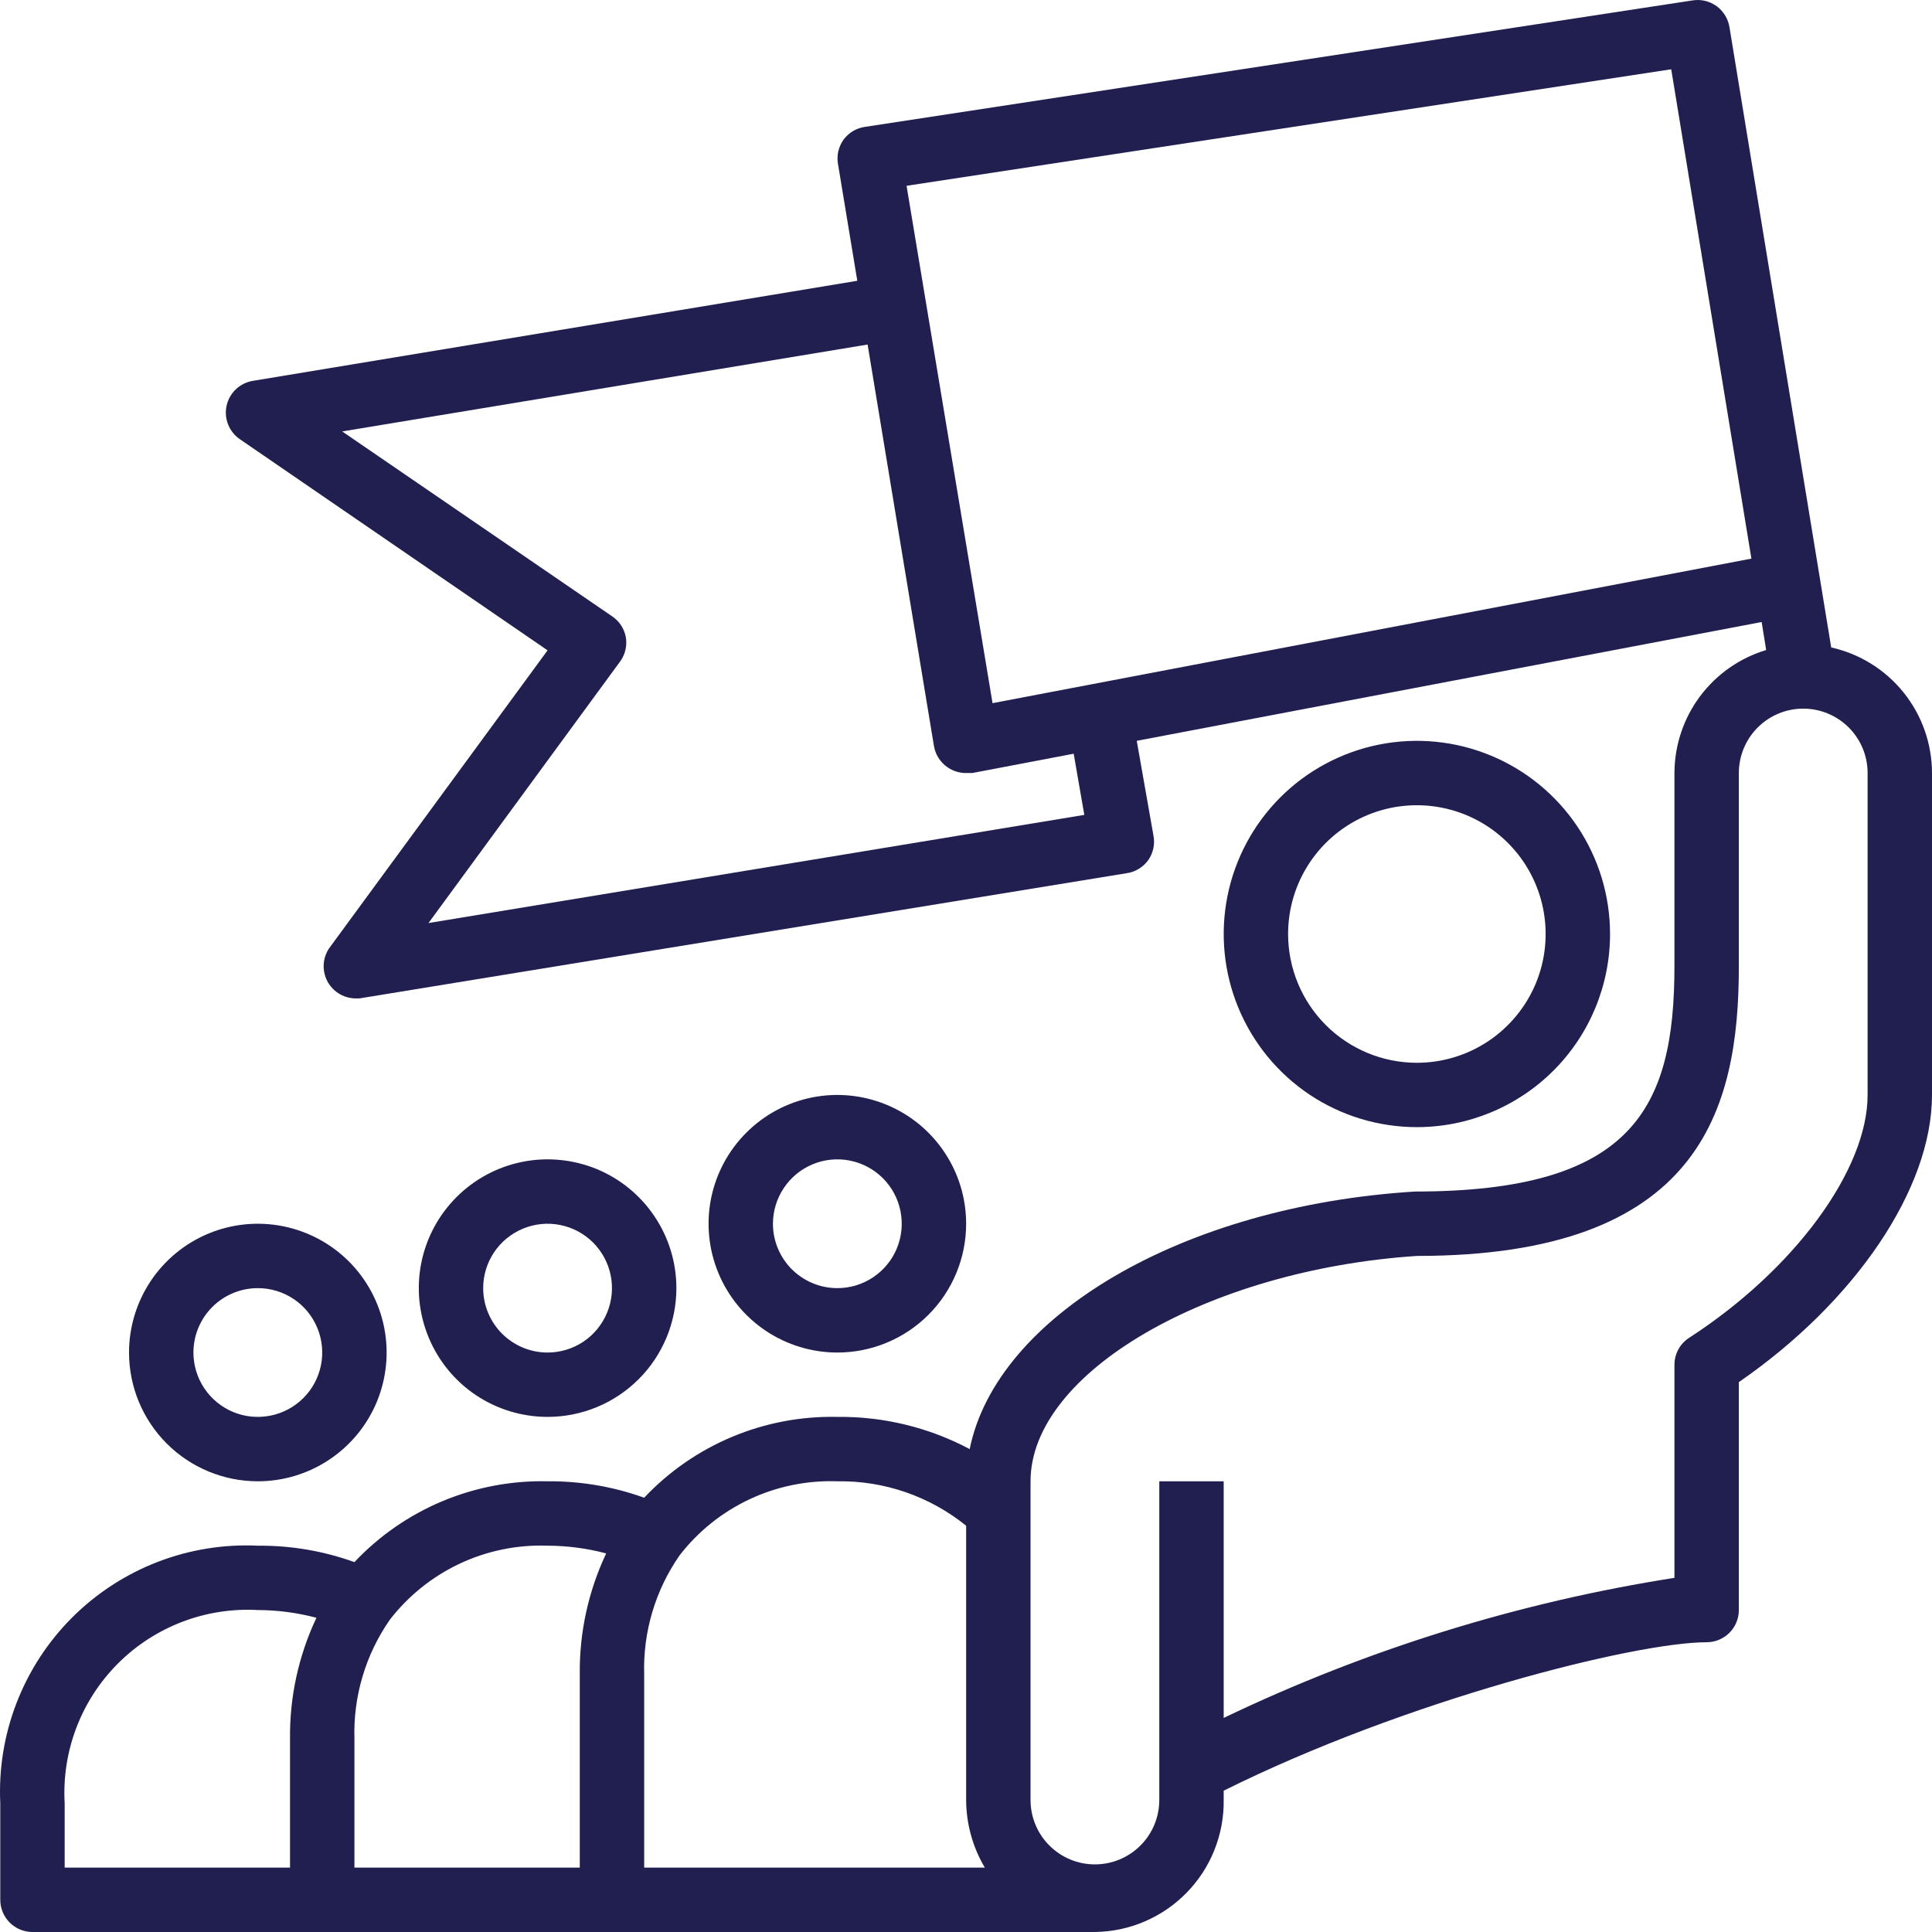
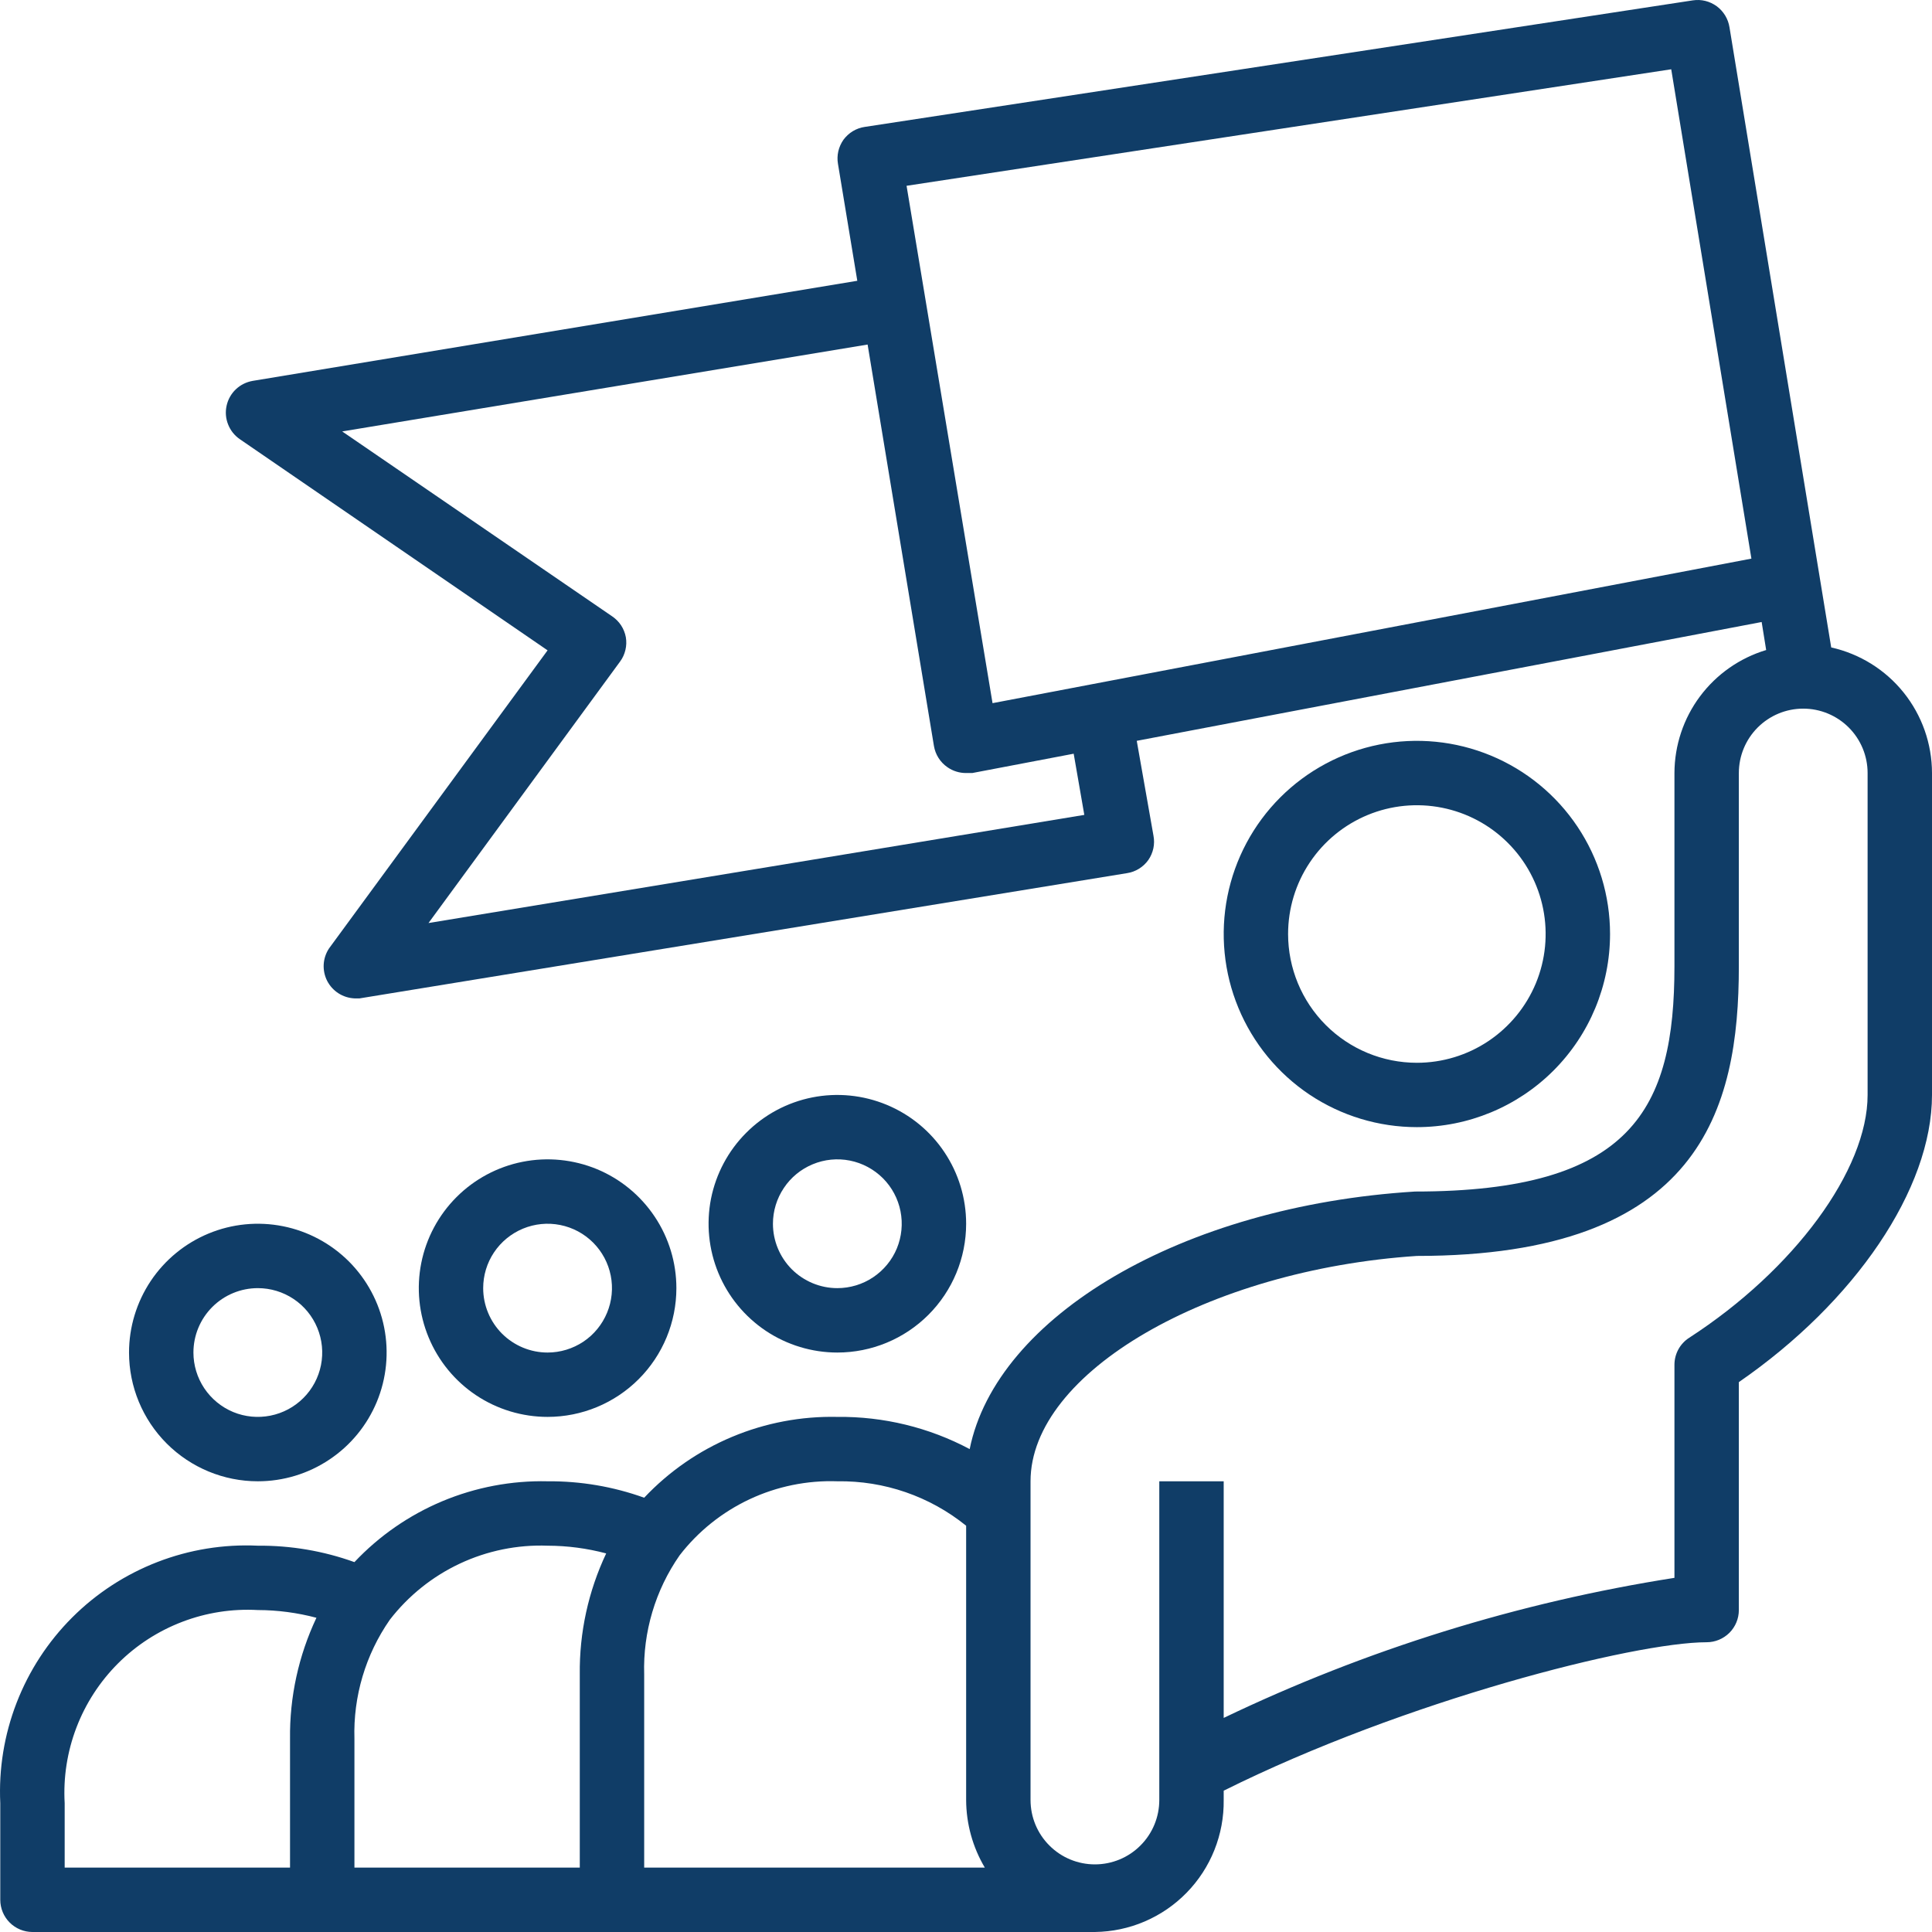
<svg xmlns="http://www.w3.org/2000/svg" width="42" height="42" viewBox="0 0 42 42" fill="none">
-   <path d="M21.003 26.603C21.003 26.049 20.839 25.508 20.531 25.048C20.224 24.587 19.786 24.229 19.275 24.017C18.763 23.805 18.2 23.749 17.657 23.857C17.114 23.965 16.615 24.232 16.224 24.624C15.832 25.015 15.566 25.514 15.457 26.057C15.35 26.6 15.405 27.163 15.617 27.674C15.829 28.186 16.188 28.623 16.648 28.931C17.108 29.238 17.65 29.403 18.203 29.403C18.946 29.403 19.658 29.108 20.183 28.583C20.708 28.058 21.003 27.346 21.003 26.603ZM16.803 26.603C16.803 26.326 16.886 26.056 17.04 25.826C17.193 25.595 17.412 25.416 17.668 25.31C17.923 25.204 18.205 25.176 18.476 25.23C18.748 25.284 18.997 25.418 19.193 25.613C19.389 25.809 19.522 26.058 19.576 26.33C19.63 26.602 19.602 26.883 19.497 27.139C19.391 27.395 19.211 27.613 18.981 27.767C18.751 27.921 18.48 28.003 18.203 28.003C17.832 28.003 17.476 27.855 17.213 27.593C16.951 27.33 16.803 26.974 16.803 26.603Z" fill="#201F50" />
-   <path d="M14.704 28.003C14.704 27.449 14.54 26.908 14.232 26.448C13.924 25.987 13.487 25.628 12.976 25.416C12.464 25.205 11.901 25.149 11.358 25.257C10.815 25.365 10.316 25.632 9.925 26.023C9.533 26.415 9.266 26.914 9.158 27.457C9.05 28 9.106 28.563 9.318 29.074C9.53 29.586 9.888 30.023 10.349 30.331C10.809 30.638 11.351 30.802 11.904 30.802C12.647 30.802 13.359 30.507 13.884 29.982C14.409 29.457 14.704 28.745 14.704 28.003ZM10.504 28.003C10.504 27.726 10.586 27.455 10.74 27.225C10.894 26.995 11.113 26.816 11.368 26.71C11.624 26.604 11.906 26.576 12.177 26.63C12.449 26.684 12.698 26.817 12.894 27.013C13.09 27.209 13.223 27.458 13.277 27.73C13.331 28.001 13.303 28.283 13.197 28.538C13.091 28.794 12.912 29.013 12.682 29.167C12.452 29.32 12.181 29.403 11.904 29.403C11.533 29.403 11.177 29.255 10.914 28.993C10.652 28.73 10.504 28.374 10.504 28.003Z" fill="#201F50" />
-   <path d="M5.605 32.202C6.159 32.202 6.7 32.038 7.16 31.73C7.621 31.423 7.98 30.985 8.192 30.474C8.404 29.962 8.459 29.399 8.351 28.856C8.243 28.313 7.976 27.815 7.585 27.423C7.193 27.032 6.694 26.765 6.151 26.657C5.608 26.549 5.045 26.604 4.534 26.816C4.022 27.028 3.585 27.387 3.277 27.847C2.97 28.308 2.805 28.849 2.805 29.403C2.805 30.145 3.1 30.857 3.625 31.382C4.151 31.907 4.863 32.202 5.605 32.202ZM5.605 28.003C5.882 28.003 6.153 28.085 6.383 28.239C6.613 28.392 6.792 28.611 6.898 28.867C7.004 29.123 7.032 29.404 6.978 29.676C6.924 29.947 6.791 30.197 6.595 30.392C6.399 30.588 6.15 30.721 5.878 30.775C5.607 30.829 5.325 30.802 5.069 30.696C4.814 30.59 4.595 30.41 4.441 30.18C4.287 29.95 4.205 29.679 4.205 29.403C4.205 29.031 4.353 28.675 4.615 28.413C4.878 28.15 5.234 28.003 5.605 28.003Z" fill="#201F50" />
-   <path d="M35.001 20.304C35.001 19.474 34.755 18.662 34.293 17.971C33.832 17.281 33.176 16.743 32.409 16.425C31.641 16.107 30.797 16.024 29.982 16.186C29.168 16.348 28.419 16.748 27.832 17.335C27.245 17.922 26.845 18.671 26.683 19.485C26.521 20.3 26.604 21.144 26.922 21.911C27.24 22.679 27.778 23.334 28.468 23.796C29.159 24.257 29.971 24.503 30.802 24.503C31.915 24.503 32.983 24.061 33.771 23.274C34.559 22.486 35.001 21.418 35.001 20.304ZM28.002 20.304C28.002 19.751 28.166 19.209 28.474 18.749C28.781 18.289 29.219 17.93 29.73 17.718C30.242 17.506 30.805 17.451 31.348 17.559C31.891 17.667 32.39 17.933 32.781 18.325C33.173 18.716 33.439 19.215 33.547 19.758C33.655 20.301 33.6 20.864 33.388 21.376C33.176 21.887 32.817 22.324 32.357 22.632C31.897 22.94 31.355 23.104 30.802 23.104C30.059 23.104 29.347 22.809 28.822 22.284C28.297 21.759 28.002 21.047 28.002 20.304Z" fill="#201F50" />
-   <path d="M39.809 14.075L37.598 0.596C37.584 0.505 37.552 0.417 37.505 0.339C37.457 0.26 37.395 0.191 37.321 0.136C37.246 0.082 37.162 0.042 37.073 0.02C36.984 -0.002 36.891 -0.006 36.8 0.008L18.798 2.759C18.706 2.772 18.619 2.804 18.539 2.852C18.46 2.9 18.391 2.964 18.336 3.038C18.283 3.114 18.245 3.199 18.224 3.289C18.204 3.379 18.201 3.472 18.217 3.563L18.637 6.104L5.493 8.28C5.356 8.304 5.228 8.367 5.127 8.463C5.026 8.559 4.956 8.683 4.926 8.82C4.896 8.956 4.907 9.098 4.959 9.227C5.01 9.357 5.098 9.468 5.213 9.547L11.904 14.138L7.152 20.619C7.084 20.722 7.044 20.842 7.037 20.965C7.03 21.089 7.056 21.212 7.112 21.323C7.169 21.433 7.253 21.526 7.357 21.593C7.461 21.66 7.581 21.698 7.705 21.704H7.817L24.503 18.981C24.595 18.967 24.683 18.934 24.762 18.885C24.842 18.835 24.91 18.771 24.964 18.695C25.017 18.619 25.053 18.533 25.073 18.443C25.092 18.353 25.093 18.26 25.076 18.17L24.712 16.105L38.297 13.522L38.395 14.131C37.82 14.304 37.316 14.657 36.956 15.139C36.597 15.62 36.403 16.204 36.401 16.805V21.004C36.401 24.104 35.484 25.903 30.76 25.903C25.678 26.218 21.661 28.626 21.08 31.502C20.195 31.031 19.206 30.791 18.203 30.802C17.419 30.785 16.64 30.932 15.917 31.235C15.194 31.537 14.542 31.988 14.004 32.559C13.331 32.317 12.62 32.196 11.904 32.202C11.12 32.184 10.341 32.332 9.618 32.634C8.895 32.937 8.243 33.388 7.705 33.959C7.031 33.716 6.321 33.596 5.605 33.602C4.861 33.567 4.117 33.688 3.422 33.957C2.727 34.226 2.095 34.637 1.568 35.164C1.041 35.691 0.63 36.322 0.361 37.017C0.092 37.712 -0.029 38.456 0.006 39.2V41.3C0.006 41.486 0.08 41.664 0.211 41.795C0.342 41.926 0.52 42 0.706 42H23.802C24.175 41.995 24.543 41.918 24.885 41.771C25.227 41.624 25.537 41.412 25.797 41.145C26.057 40.879 26.262 40.564 26.4 40.218C26.538 39.872 26.607 39.503 26.602 39.13V38.928C30.536 36.968 35.533 35.701 37.101 35.701C37.286 35.701 37.464 35.627 37.596 35.496C37.727 35.365 37.801 35.187 37.801 35.001V30.046C40.327 28.304 42 25.847 42 23.803V16.805C41.999 16.169 41.782 15.552 41.384 15.056C40.986 14.559 40.43 14.214 39.809 14.075ZM23.572 17.715L9.315 20.066L13.479 14.383C13.535 14.308 13.574 14.222 13.596 14.13C13.618 14.039 13.621 13.944 13.605 13.851C13.588 13.759 13.552 13.671 13.501 13.593C13.449 13.515 13.382 13.448 13.304 13.396L7.439 9.379L18.861 7.49L20.303 16.217C20.319 16.31 20.352 16.398 20.403 16.478C20.453 16.557 20.52 16.626 20.597 16.679C20.716 16.762 20.858 16.806 21.003 16.805H21.136L23.341 16.385L23.572 17.715ZM21.577 15.286L19.708 4.039L36.331 1.506L38.074 12.144L21.577 15.286ZM11.904 33.602C12.334 33.603 12.762 33.659 13.178 33.77C12.79 34.592 12.593 35.492 12.604 36.401V40.6H7.705V37.801C7.677 36.877 7.947 35.97 8.475 35.211C8.878 34.69 9.399 34.272 9.995 33.992C10.591 33.712 11.246 33.578 11.904 33.602ZM1.406 39.2C1.374 38.641 1.461 38.081 1.661 37.557C1.861 37.033 2.169 36.558 2.566 36.161C2.962 35.765 3.438 35.457 3.962 35.257C4.485 35.057 5.045 34.97 5.605 35.001C6.035 35.002 6.463 35.059 6.879 35.169C6.491 35.992 6.294 36.892 6.305 37.801V40.6H1.406V39.2ZM14.004 36.401C13.976 35.478 14.246 34.57 14.774 33.812C15.177 33.29 15.698 32.873 16.294 32.593C16.89 32.313 17.545 32.179 18.203 32.202C19.221 32.186 20.212 32.528 21.003 33.168V39.13C21.005 39.648 21.145 40.155 21.409 40.6H14.004V36.401ZM40.6 23.803C40.6 25.434 39.004 27.604 36.723 29.081C36.624 29.144 36.543 29.231 36.487 29.333C36.431 29.436 36.401 29.551 36.401 29.668V34.301C33.004 34.834 29.703 35.86 26.602 37.346V32.202H25.202V39.13C25.202 39.502 25.055 39.858 24.792 40.12C24.53 40.383 24.174 40.53 23.802 40.53C23.431 40.53 23.075 40.383 22.813 40.12C22.55 39.858 22.403 39.502 22.403 39.13V32.202C22.403 29.836 26.266 27.604 30.802 27.303C36.968 27.303 37.801 24.118 37.801 21.004V16.805C37.801 16.434 37.948 16.078 38.211 15.815C38.473 15.553 38.829 15.405 39.2 15.405C39.572 15.405 39.928 15.553 40.19 15.815C40.453 16.078 40.6 16.434 40.6 16.805V23.803Z" fill="#201F50" />
+   <path d="M21.003 26.603C21.003 26.049 20.839 25.508 20.531 25.048C20.224 24.587 19.786 24.229 19.275 24.017C18.763 23.805 18.2 23.749 17.657 23.857C17.114 23.965 16.615 24.232 16.224 24.624C15.832 25.015 15.566 25.514 15.457 26.057C15.35 26.6 15.405 27.163 15.617 27.674C15.829 28.186 16.188 28.623 16.648 28.931C17.108 29.238 17.65 29.403 18.203 29.403C18.946 29.403 19.658 29.108 20.183 28.583C20.708 28.058 21.003 27.346 21.003 26.603ZM16.803 26.603C16.803 26.326 16.886 26.056 17.04 25.826C17.193 25.595 17.412 25.416 17.668 25.31C17.923 25.204 18.205 25.176 18.476 25.23C18.748 25.284 18.997 25.418 19.193 25.613C19.389 25.809 19.522 26.058 19.576 26.33C19.63 26.602 19.602 26.883 19.497 27.139C19.391 27.395 19.211 27.613 18.981 27.767C18.751 27.921 18.48 28.003 18.203 28.003C17.832 28.003 17.476 27.855 17.213 27.593C16.951 27.33 16.803 26.974 16.803 26.603Z" fill="#103d67" />
+   <path d="M14.704 28.003C14.704 27.449 14.54 26.908 14.232 26.448C13.924 25.987 13.487 25.628 12.976 25.416C12.464 25.205 11.901 25.149 11.358 25.257C10.815 25.365 10.316 25.632 9.925 26.023C9.533 26.415 9.266 26.914 9.158 27.457C9.05 28 9.106 28.563 9.318 29.074C9.53 29.586 9.888 30.023 10.349 30.331C10.809 30.638 11.351 30.802 11.904 30.802C12.647 30.802 13.359 30.507 13.884 29.982C14.409 29.457 14.704 28.745 14.704 28.003ZM10.504 28.003C10.504 27.726 10.586 27.455 10.74 27.225C10.894 26.995 11.113 26.816 11.368 26.71C11.624 26.604 11.906 26.576 12.177 26.63C12.449 26.684 12.698 26.817 12.894 27.013C13.09 27.209 13.223 27.458 13.277 27.73C13.331 28.001 13.303 28.283 13.197 28.538C13.091 28.794 12.912 29.013 12.682 29.167C12.452 29.32 12.181 29.403 11.904 29.403C11.533 29.403 11.177 29.255 10.914 28.993C10.652 28.73 10.504 28.374 10.504 28.003Z" fill="#103d67" />
+   <path d="M5.605 32.202C6.159 32.202 6.7 32.038 7.16 31.73C7.621 31.423 7.98 30.985 8.192 30.474C8.404 29.962 8.459 29.399 8.351 28.856C8.243 28.313 7.976 27.815 7.585 27.423C7.193 27.032 6.694 26.765 6.151 26.657C5.608 26.549 5.045 26.604 4.534 26.816C4.022 27.028 3.585 27.387 3.277 27.847C2.97 28.308 2.805 28.849 2.805 29.403C2.805 30.145 3.1 30.857 3.625 31.382C4.151 31.907 4.863 32.202 5.605 32.202ZM5.605 28.003C5.882 28.003 6.153 28.085 6.383 28.239C6.613 28.392 6.792 28.611 6.898 28.867C7.004 29.123 7.032 29.404 6.978 29.676C6.924 29.947 6.791 30.197 6.595 30.392C6.399 30.588 6.15 30.721 5.878 30.775C5.607 30.829 5.325 30.802 5.069 30.696C4.814 30.59 4.595 30.41 4.441 30.18C4.287 29.95 4.205 29.679 4.205 29.403C4.205 29.031 4.353 28.675 4.615 28.413C4.878 28.15 5.234 28.003 5.605 28.003Z" fill="#103d67" />
+   <path d="M35.001 20.304C35.001 19.474 34.755 18.662 34.293 17.971C33.832 17.281 33.176 16.743 32.409 16.425C31.641 16.107 30.797 16.024 29.982 16.186C29.168 16.348 28.419 16.748 27.832 17.335C27.245 17.922 26.845 18.671 26.683 19.485C26.521 20.3 26.604 21.144 26.922 21.911C27.24 22.679 27.778 23.334 28.468 23.796C29.159 24.257 29.971 24.503 30.802 24.503C31.915 24.503 32.983 24.061 33.771 23.274C34.559 22.486 35.001 21.418 35.001 20.304ZM28.002 20.304C28.002 19.751 28.166 19.209 28.474 18.749C28.781 18.289 29.219 17.93 29.73 17.718C30.242 17.506 30.805 17.451 31.348 17.559C31.891 17.667 32.39 17.933 32.781 18.325C33.173 18.716 33.439 19.215 33.547 19.758C33.655 20.301 33.6 20.864 33.388 21.376C33.176 21.887 32.817 22.324 32.357 22.632C31.897 22.94 31.355 23.104 30.802 23.104C30.059 23.104 29.347 22.809 28.822 22.284C28.297 21.759 28.002 21.047 28.002 20.304Z" fill="#103d67" />
+   <path d="M39.809 14.075L37.598 0.596C37.584 0.505 37.552 0.417 37.505 0.339C37.457 0.26 37.395 0.191 37.321 0.136C37.246 0.082 37.162 0.042 37.073 0.02C36.984 -0.002 36.891 -0.006 36.8 0.008L18.798 2.759C18.706 2.772 18.619 2.804 18.539 2.852C18.46 2.9 18.391 2.964 18.336 3.038C18.283 3.114 18.245 3.199 18.224 3.289C18.204 3.379 18.201 3.472 18.217 3.563L18.637 6.104L5.493 8.28C5.356 8.304 5.228 8.367 5.127 8.463C5.026 8.559 4.956 8.683 4.926 8.82C4.896 8.956 4.907 9.098 4.959 9.227C5.01 9.357 5.098 9.468 5.213 9.547L11.904 14.138L7.152 20.619C7.084 20.722 7.044 20.842 7.037 20.965C7.03 21.089 7.056 21.212 7.112 21.323C7.169 21.433 7.253 21.526 7.357 21.593C7.461 21.66 7.581 21.698 7.705 21.704H7.817L24.503 18.981C24.595 18.967 24.683 18.934 24.762 18.885C24.842 18.835 24.91 18.771 24.964 18.695C25.017 18.619 25.053 18.533 25.073 18.443C25.092 18.353 25.093 18.26 25.076 18.17L24.712 16.105L38.297 13.522L38.395 14.131C37.82 14.304 37.316 14.657 36.956 15.139C36.597 15.62 36.403 16.204 36.401 16.805V21.004C36.401 24.104 35.484 25.903 30.76 25.903C25.678 26.218 21.661 28.626 21.08 31.502C20.195 31.031 19.206 30.791 18.203 30.802C17.419 30.785 16.64 30.932 15.917 31.235C15.194 31.537 14.542 31.988 14.004 32.559C13.331 32.317 12.62 32.196 11.904 32.202C11.12 32.184 10.341 32.332 9.618 32.634C8.895 32.937 8.243 33.388 7.705 33.959C7.031 33.716 6.321 33.596 5.605 33.602C4.861 33.567 4.117 33.688 3.422 33.957C2.727 34.226 2.095 34.637 1.568 35.164C1.041 35.691 0.63 36.322 0.361 37.017C0.092 37.712 -0.029 38.456 0.006 39.2V41.3C0.006 41.486 0.08 41.664 0.211 41.795C0.342 41.926 0.52 42 0.706 42H23.802C24.175 41.995 24.543 41.918 24.885 41.771C25.227 41.624 25.537 41.412 25.797 41.145C26.057 40.879 26.262 40.564 26.4 40.218C26.538 39.872 26.607 39.503 26.602 39.13V38.928C30.536 36.968 35.533 35.701 37.101 35.701C37.286 35.701 37.464 35.627 37.596 35.496C37.727 35.365 37.801 35.187 37.801 35.001V30.046C40.327 28.304 42 25.847 42 23.803V16.805C41.999 16.169 41.782 15.552 41.384 15.056C40.986 14.559 40.43 14.214 39.809 14.075ZM23.572 17.715L9.315 20.066L13.479 14.383C13.535 14.308 13.574 14.222 13.596 14.13C13.618 14.039 13.621 13.944 13.605 13.851C13.588 13.759 13.552 13.671 13.501 13.593C13.449 13.515 13.382 13.448 13.304 13.396L7.439 9.379L18.861 7.49L20.303 16.217C20.319 16.31 20.352 16.398 20.403 16.478C20.453 16.557 20.52 16.626 20.597 16.679C20.716 16.762 20.858 16.806 21.003 16.805H21.136L23.341 16.385L23.572 17.715ZM21.577 15.286L19.708 4.039L36.331 1.506L38.074 12.144L21.577 15.286ZM11.904 33.602C12.334 33.603 12.762 33.659 13.178 33.77C12.79 34.592 12.593 35.492 12.604 36.401V40.6H7.705V37.801C7.677 36.877 7.947 35.97 8.475 35.211C8.878 34.69 9.399 34.272 9.995 33.992C10.591 33.712 11.246 33.578 11.904 33.602ZM1.406 39.2C1.374 38.641 1.461 38.081 1.661 37.557C1.861 37.033 2.169 36.558 2.566 36.161C2.962 35.765 3.438 35.457 3.962 35.257C4.485 35.057 5.045 34.97 5.605 35.001C6.035 35.002 6.463 35.059 6.879 35.169C6.491 35.992 6.294 36.892 6.305 37.801V40.6H1.406V39.2ZM14.004 36.401C13.976 35.478 14.246 34.57 14.774 33.812C15.177 33.29 15.698 32.873 16.294 32.593C16.89 32.313 17.545 32.179 18.203 32.202C19.221 32.186 20.212 32.528 21.003 33.168V39.13C21.005 39.648 21.145 40.155 21.409 40.6H14.004V36.401ZM40.6 23.803C40.6 25.434 39.004 27.604 36.723 29.081C36.624 29.144 36.543 29.231 36.487 29.333C36.431 29.436 36.401 29.551 36.401 29.668V34.301C33.004 34.834 29.703 35.86 26.602 37.346V32.202H25.202V39.13C25.202 39.502 25.055 39.858 24.792 40.12C24.53 40.383 24.174 40.53 23.802 40.53C23.431 40.53 23.075 40.383 22.813 40.12C22.55 39.858 22.403 39.502 22.403 39.13V32.202C22.403 29.836 26.266 27.604 30.802 27.303C36.968 27.303 37.801 24.118 37.801 21.004V16.805C37.801 16.434 37.948 16.078 38.211 15.815C38.473 15.553 38.829 15.405 39.2 15.405C39.572 15.405 39.928 15.553 40.19 15.815C40.453 16.078 40.6 16.434 40.6 16.805V23.803Z" fill="#103d67" />
</svg>
